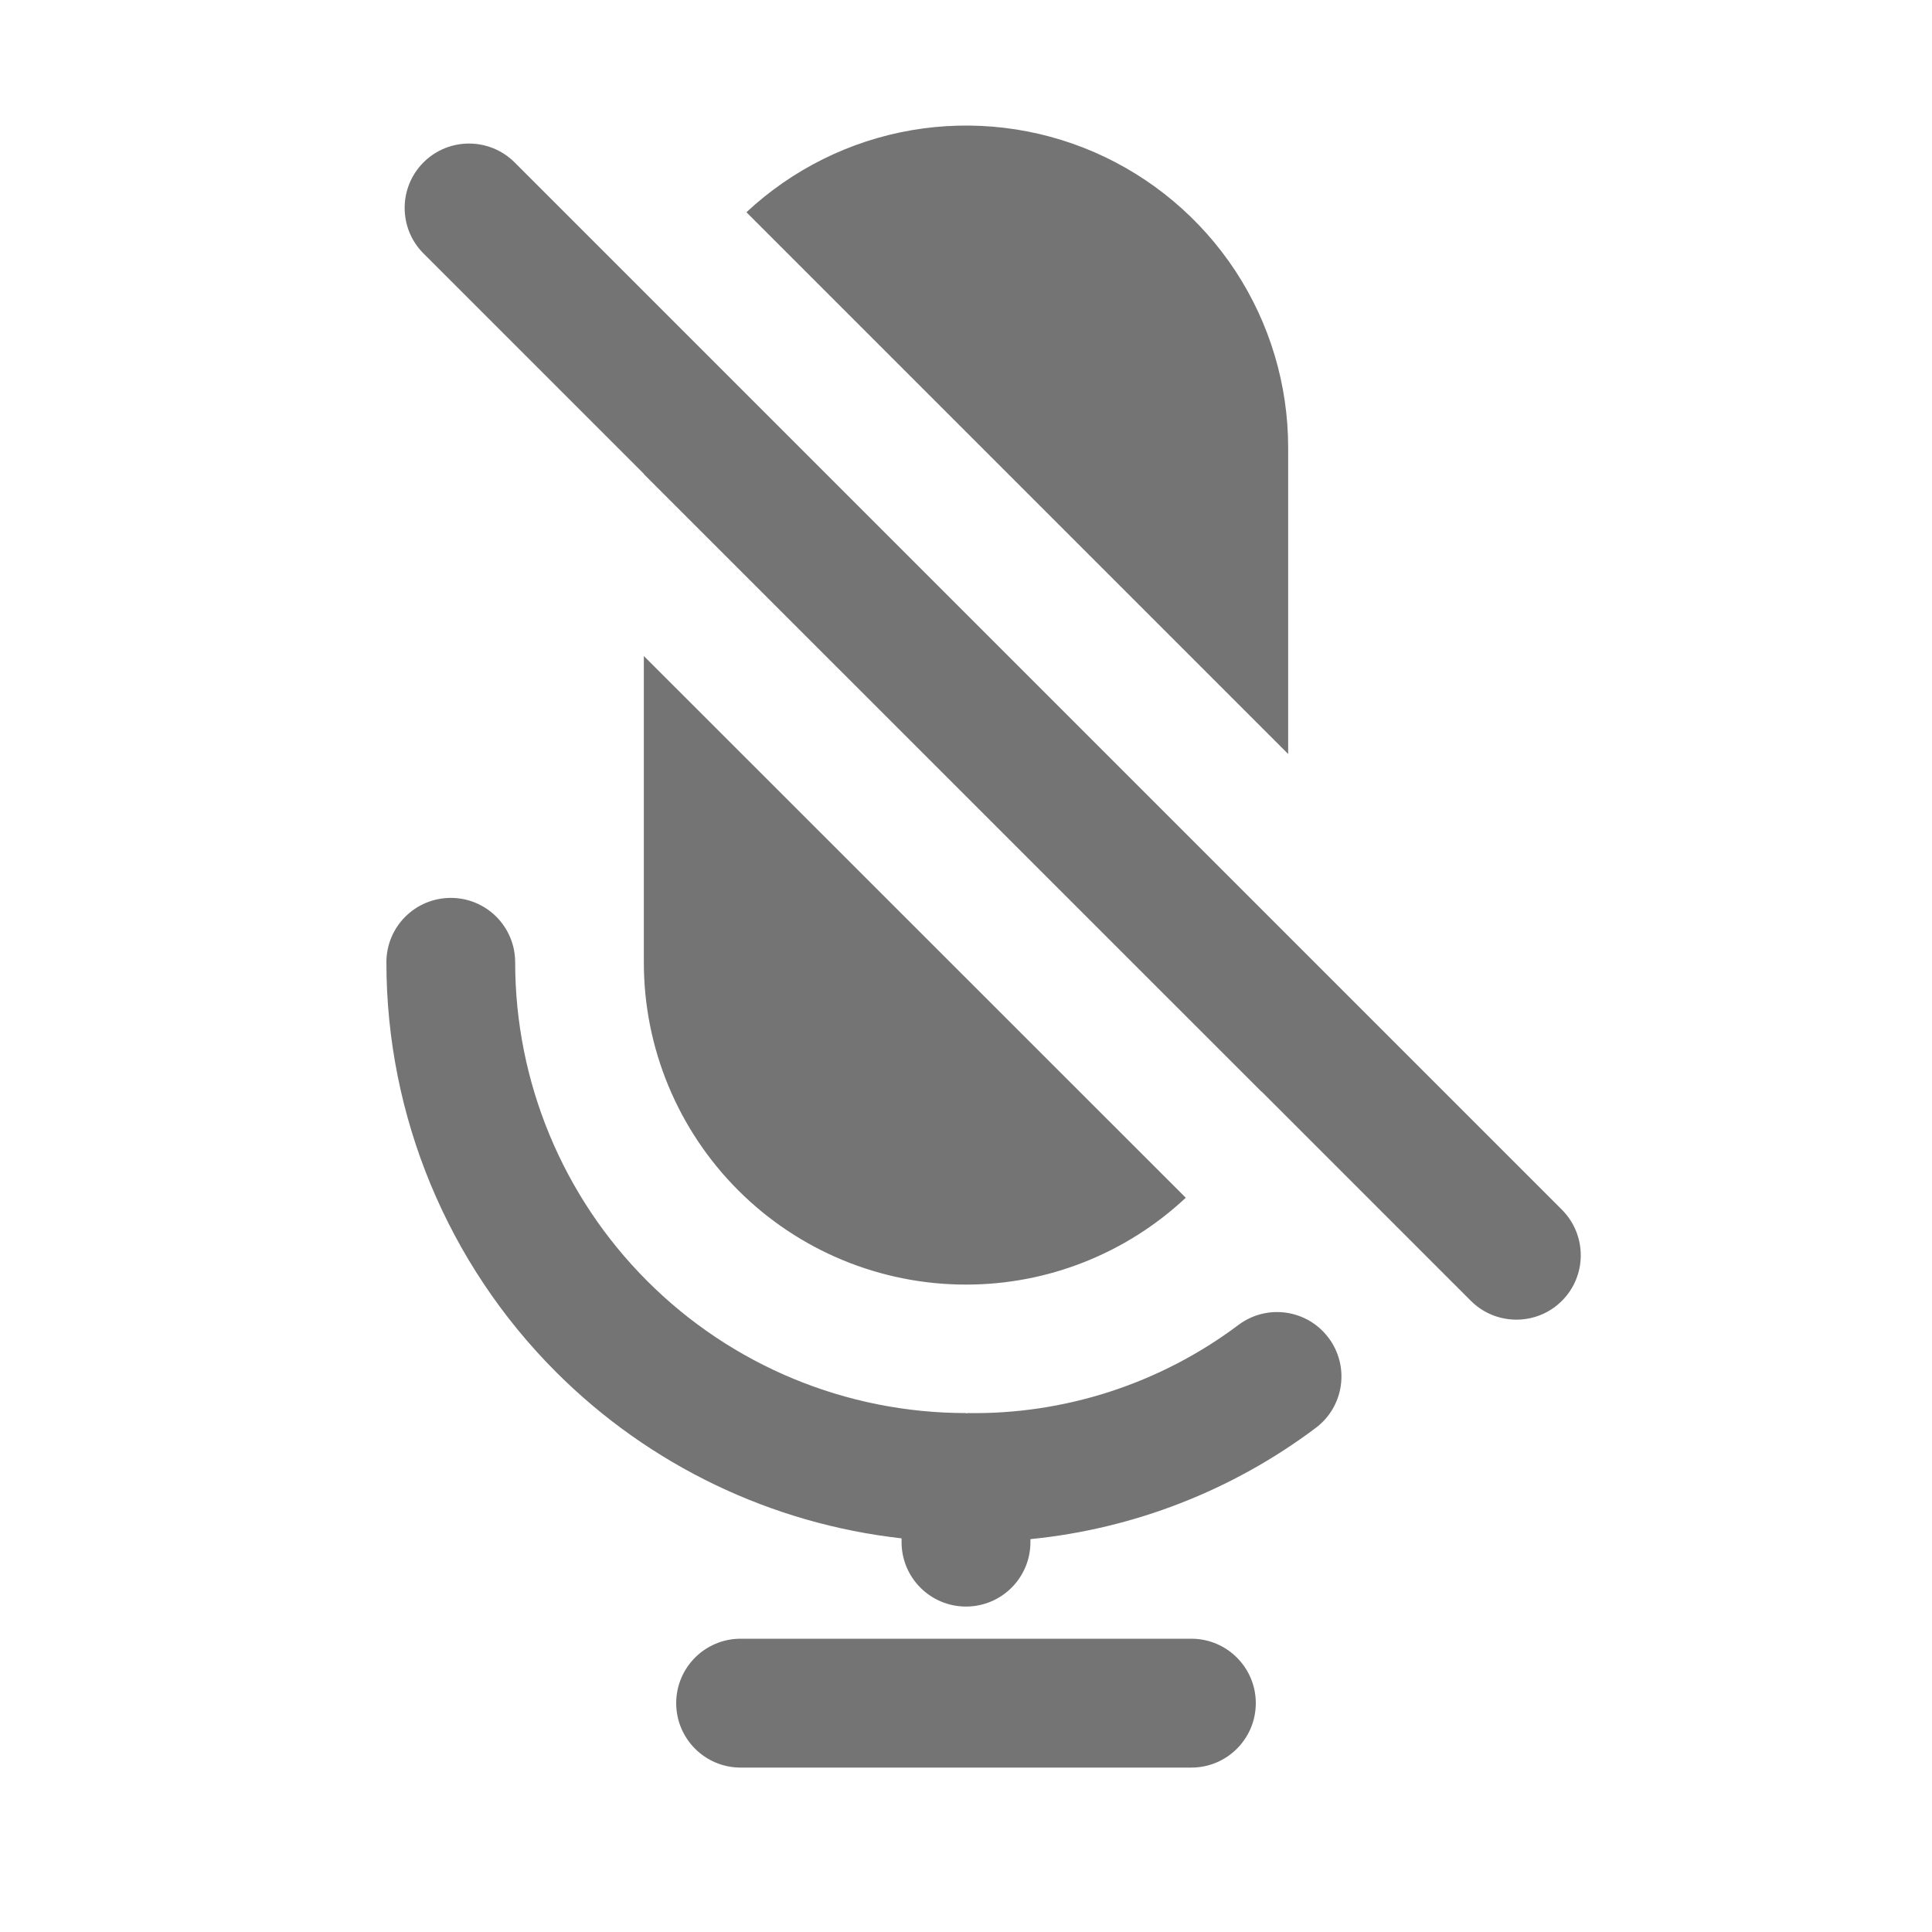
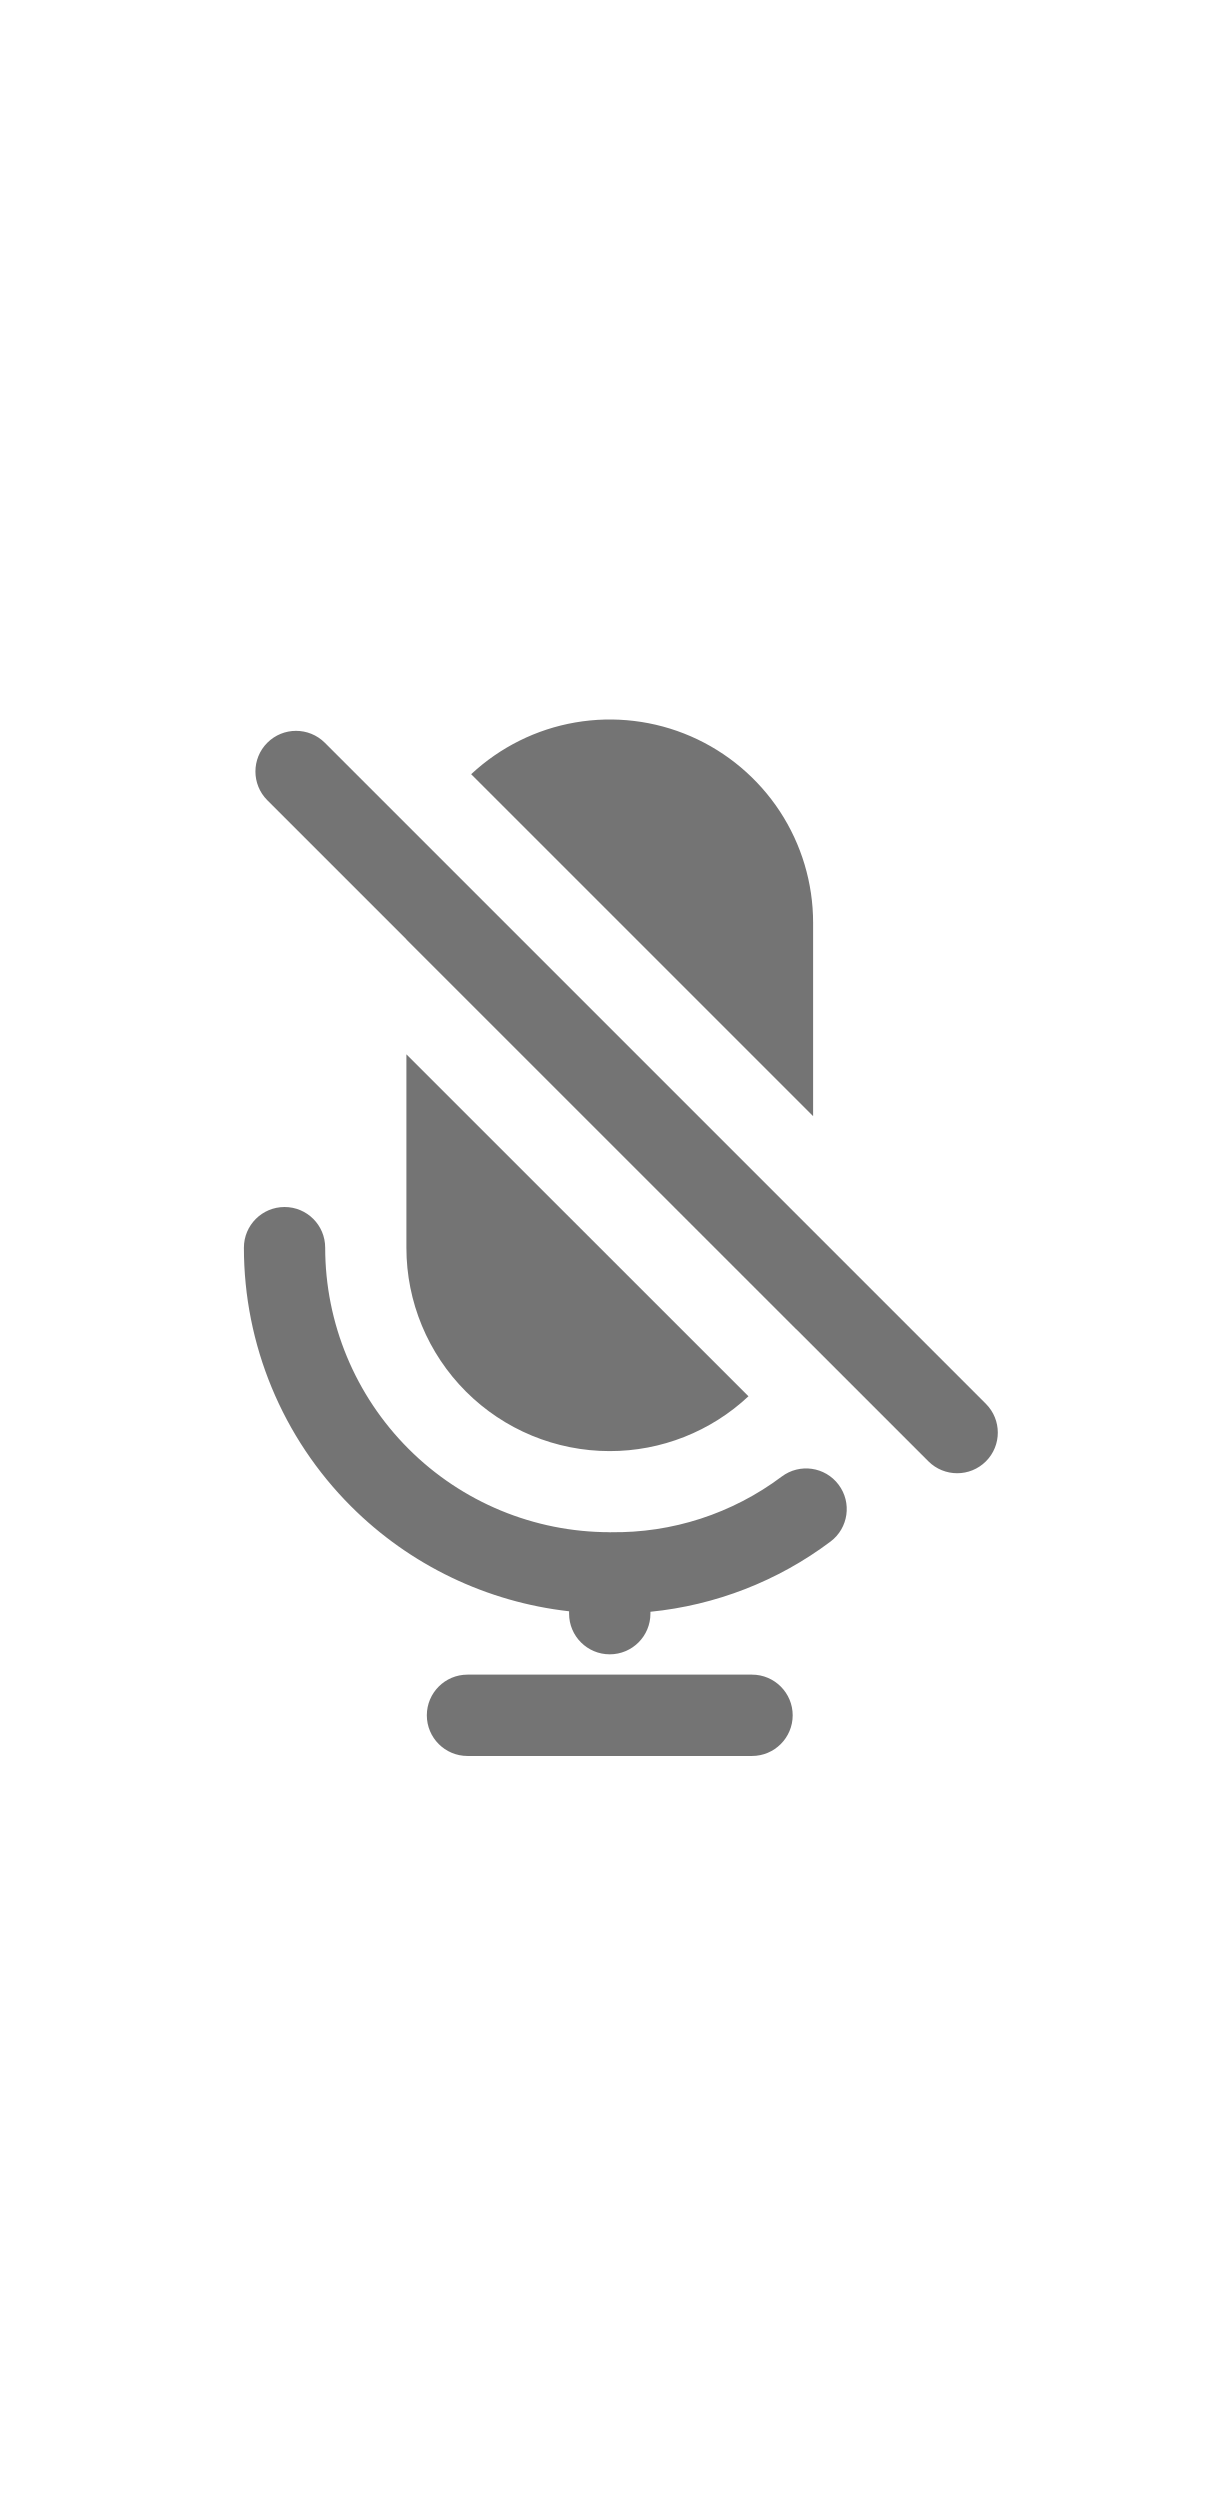
- <svg xmlns="http://www.w3.org/2000/svg" width="20" height="20" viewBox="0 0 20 20" fill="none">
+ <svg xmlns="http://www.w3.org/2000/svg" width="20" height="41" viewBox="0 0 20 20" fill="none">
  <g id="Mic L off">
    <path id="Union" fill-rule="evenodd" clip-rule="evenodd" d="M9.999 13.298C9.115 13.298 8.267 12.947 7.642 12.322C7.017 11.697 6.665 10.849 6.665 9.965V6.791L12.275 12.399C11.658 12.977 10.844 13.299 9.999 13.298ZM13.056 11.298L6.666 4.909V4.906L4.384 2.624C4.124 2.364 4.124 1.941 4.384 1.681C4.644 1.421 5.066 1.421 5.327 1.681L16.169 12.523C16.429 12.784 16.429 13.206 16.169 13.466C15.909 13.726 15.487 13.726 15.226 13.466L13.058 11.298C13.058 11.299 13.058 11.3 13.057 11.301L13.056 11.298ZM13.333 7.803L7.727 2.197C8.202 1.754 8.796 1.458 9.436 1.348C10.076 1.238 10.734 1.317 11.33 1.576C11.925 1.835 12.432 2.262 12.789 2.805C13.145 3.348 13.335 3.983 13.335 4.633V7.804L13.333 7.803ZM5.333 9.962C5.333 9.593 5.035 9.295 4.667 9.295C4.298 9.295 4 9.593 4 9.962C4 11.553 4.632 13.079 5.757 14.204C6.724 15.171 7.987 15.774 9.333 15.925V15.964C9.333 16.333 9.632 16.631 10 16.631C10.368 16.631 10.667 16.333 10.667 15.964V15.933C11.734 15.827 12.756 15.431 13.62 14.782C13.915 14.561 13.974 14.143 13.753 13.849C13.532 13.554 13.114 13.495 12.82 13.716C12.011 14.323 11.022 14.645 10.011 14.628L10.011 14.631L10 14.631L10 14.628C8.762 14.628 7.575 14.137 6.7 13.261C5.825 12.386 5.333 11.199 5.333 9.962ZM7 17.631C7 17.263 7.298 16.964 7.667 16.964H12.333C12.701 16.964 13 17.263 13 17.631C13 17.999 12.701 18.298 12.333 18.298H7.667C7.298 18.298 7 17.999 7 17.631Z" fill="#747474" />
  </g>
</svg>
